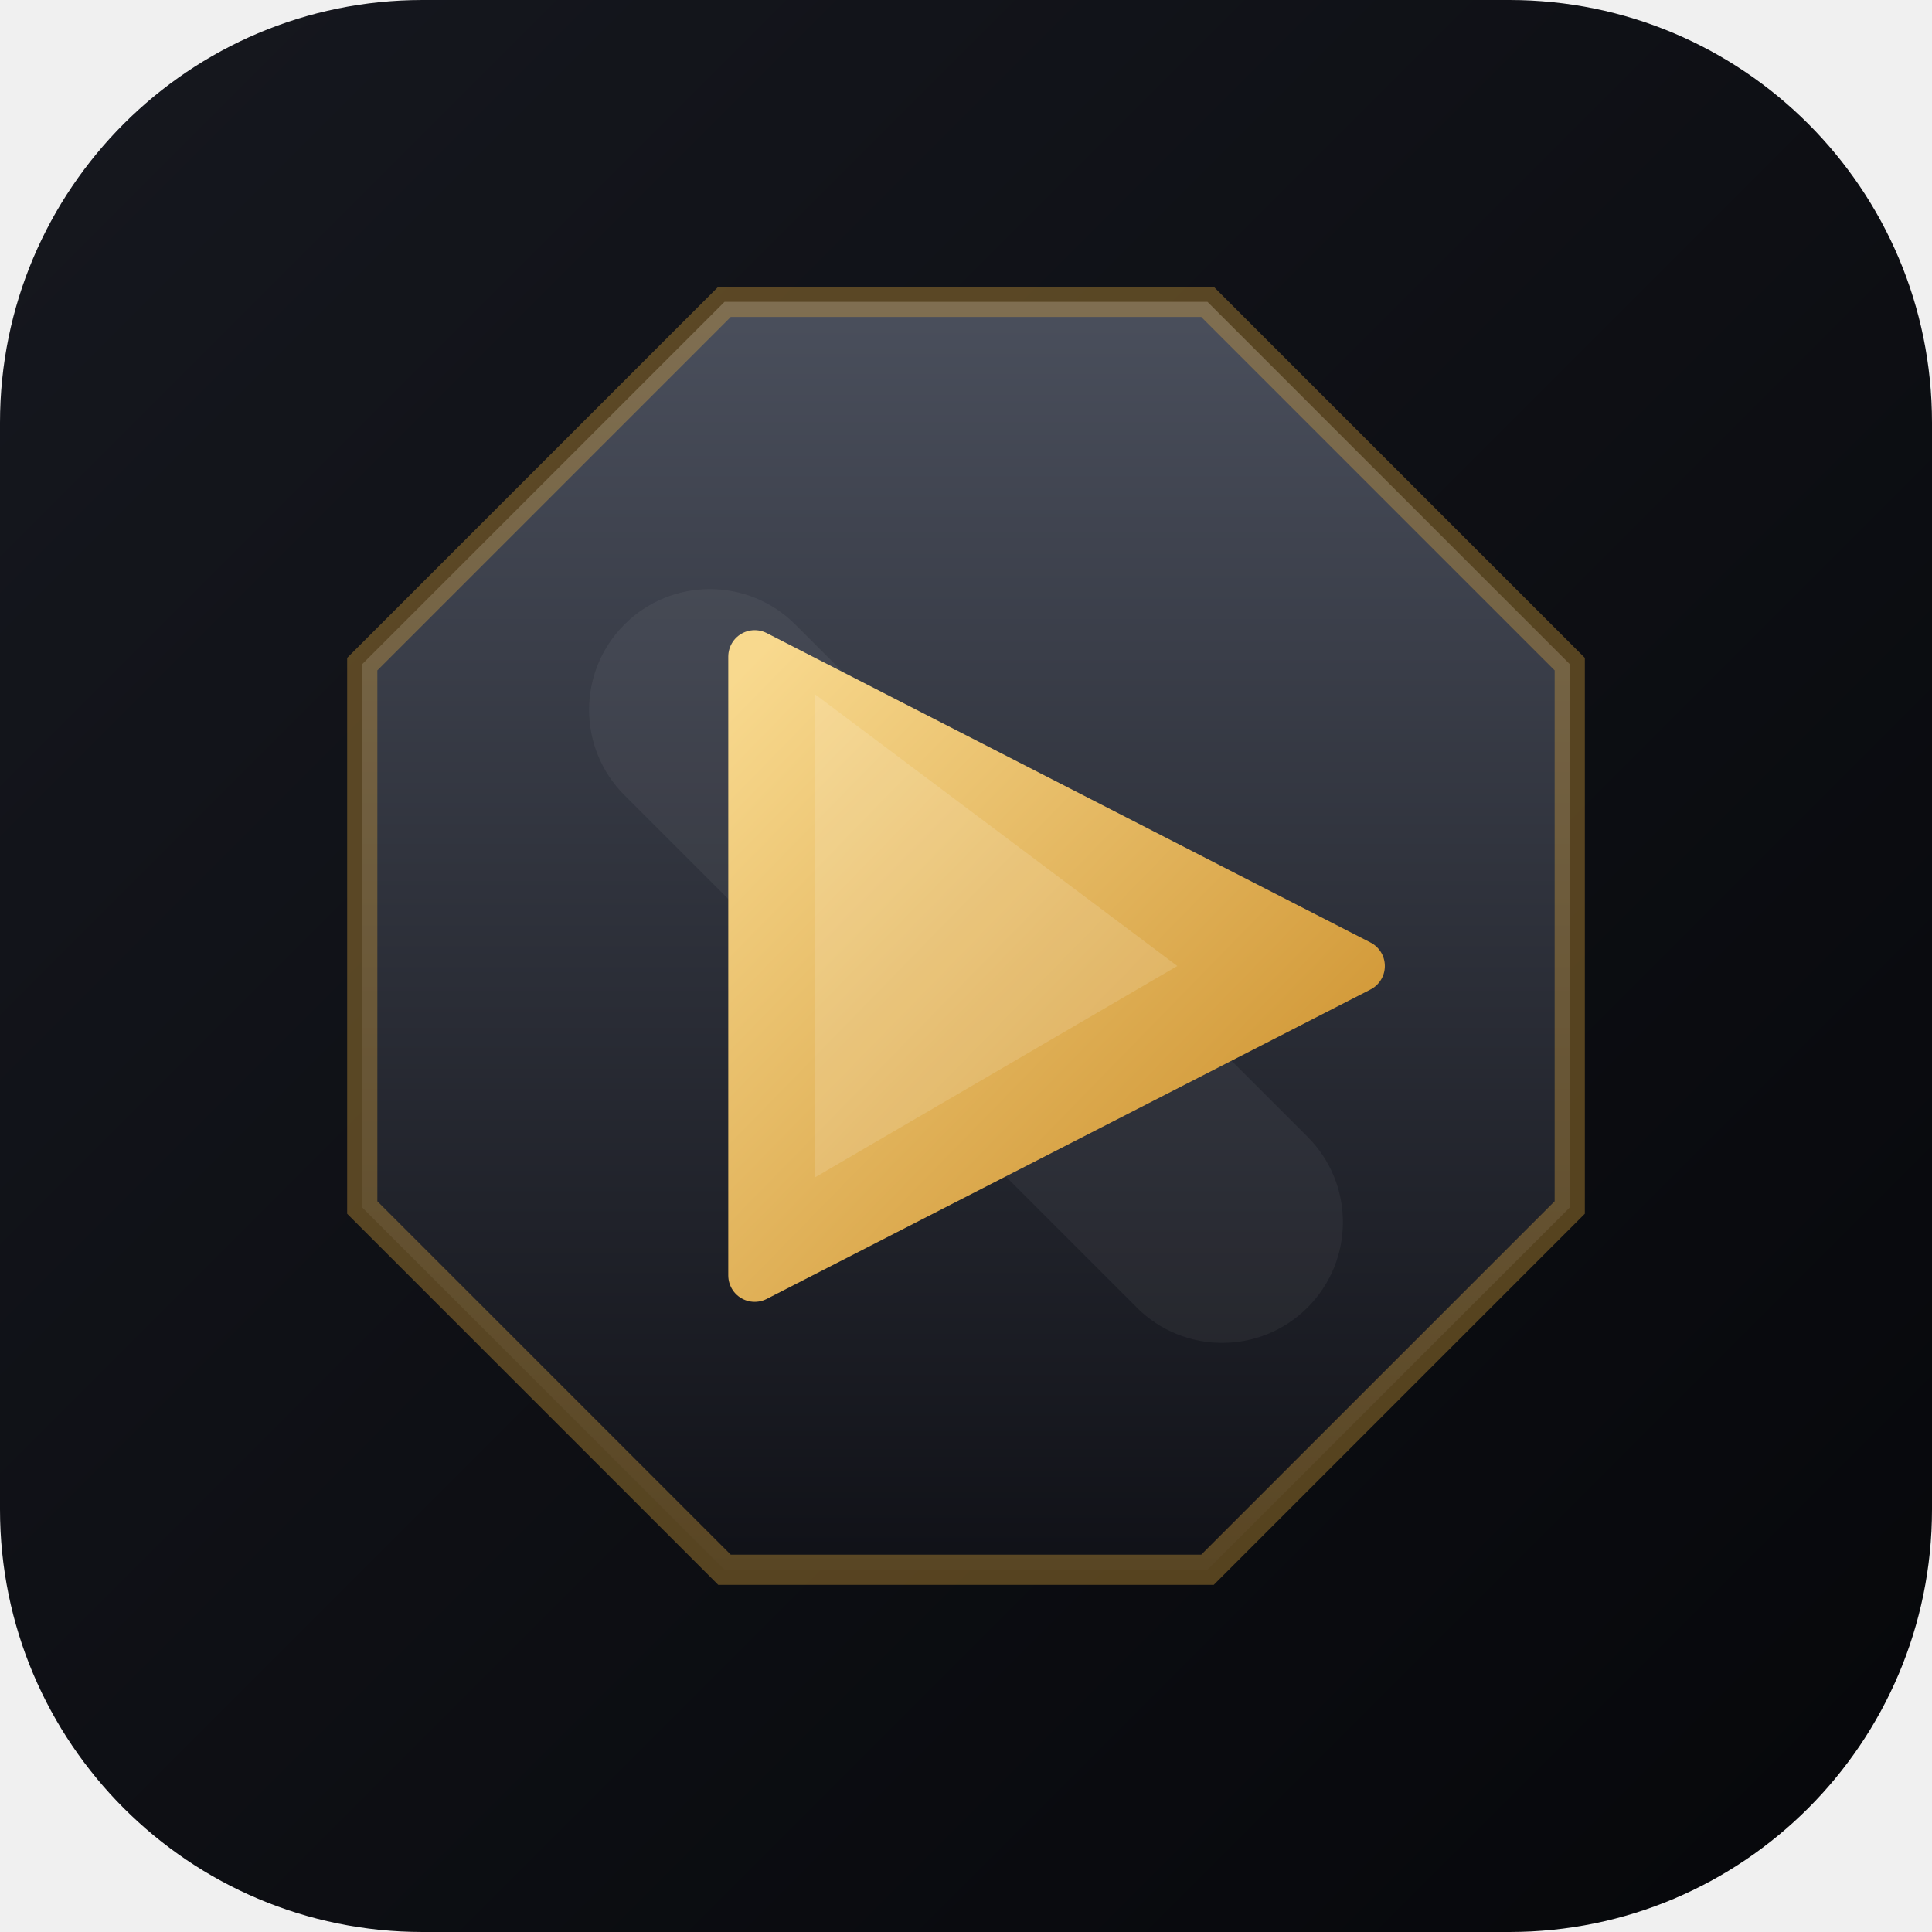
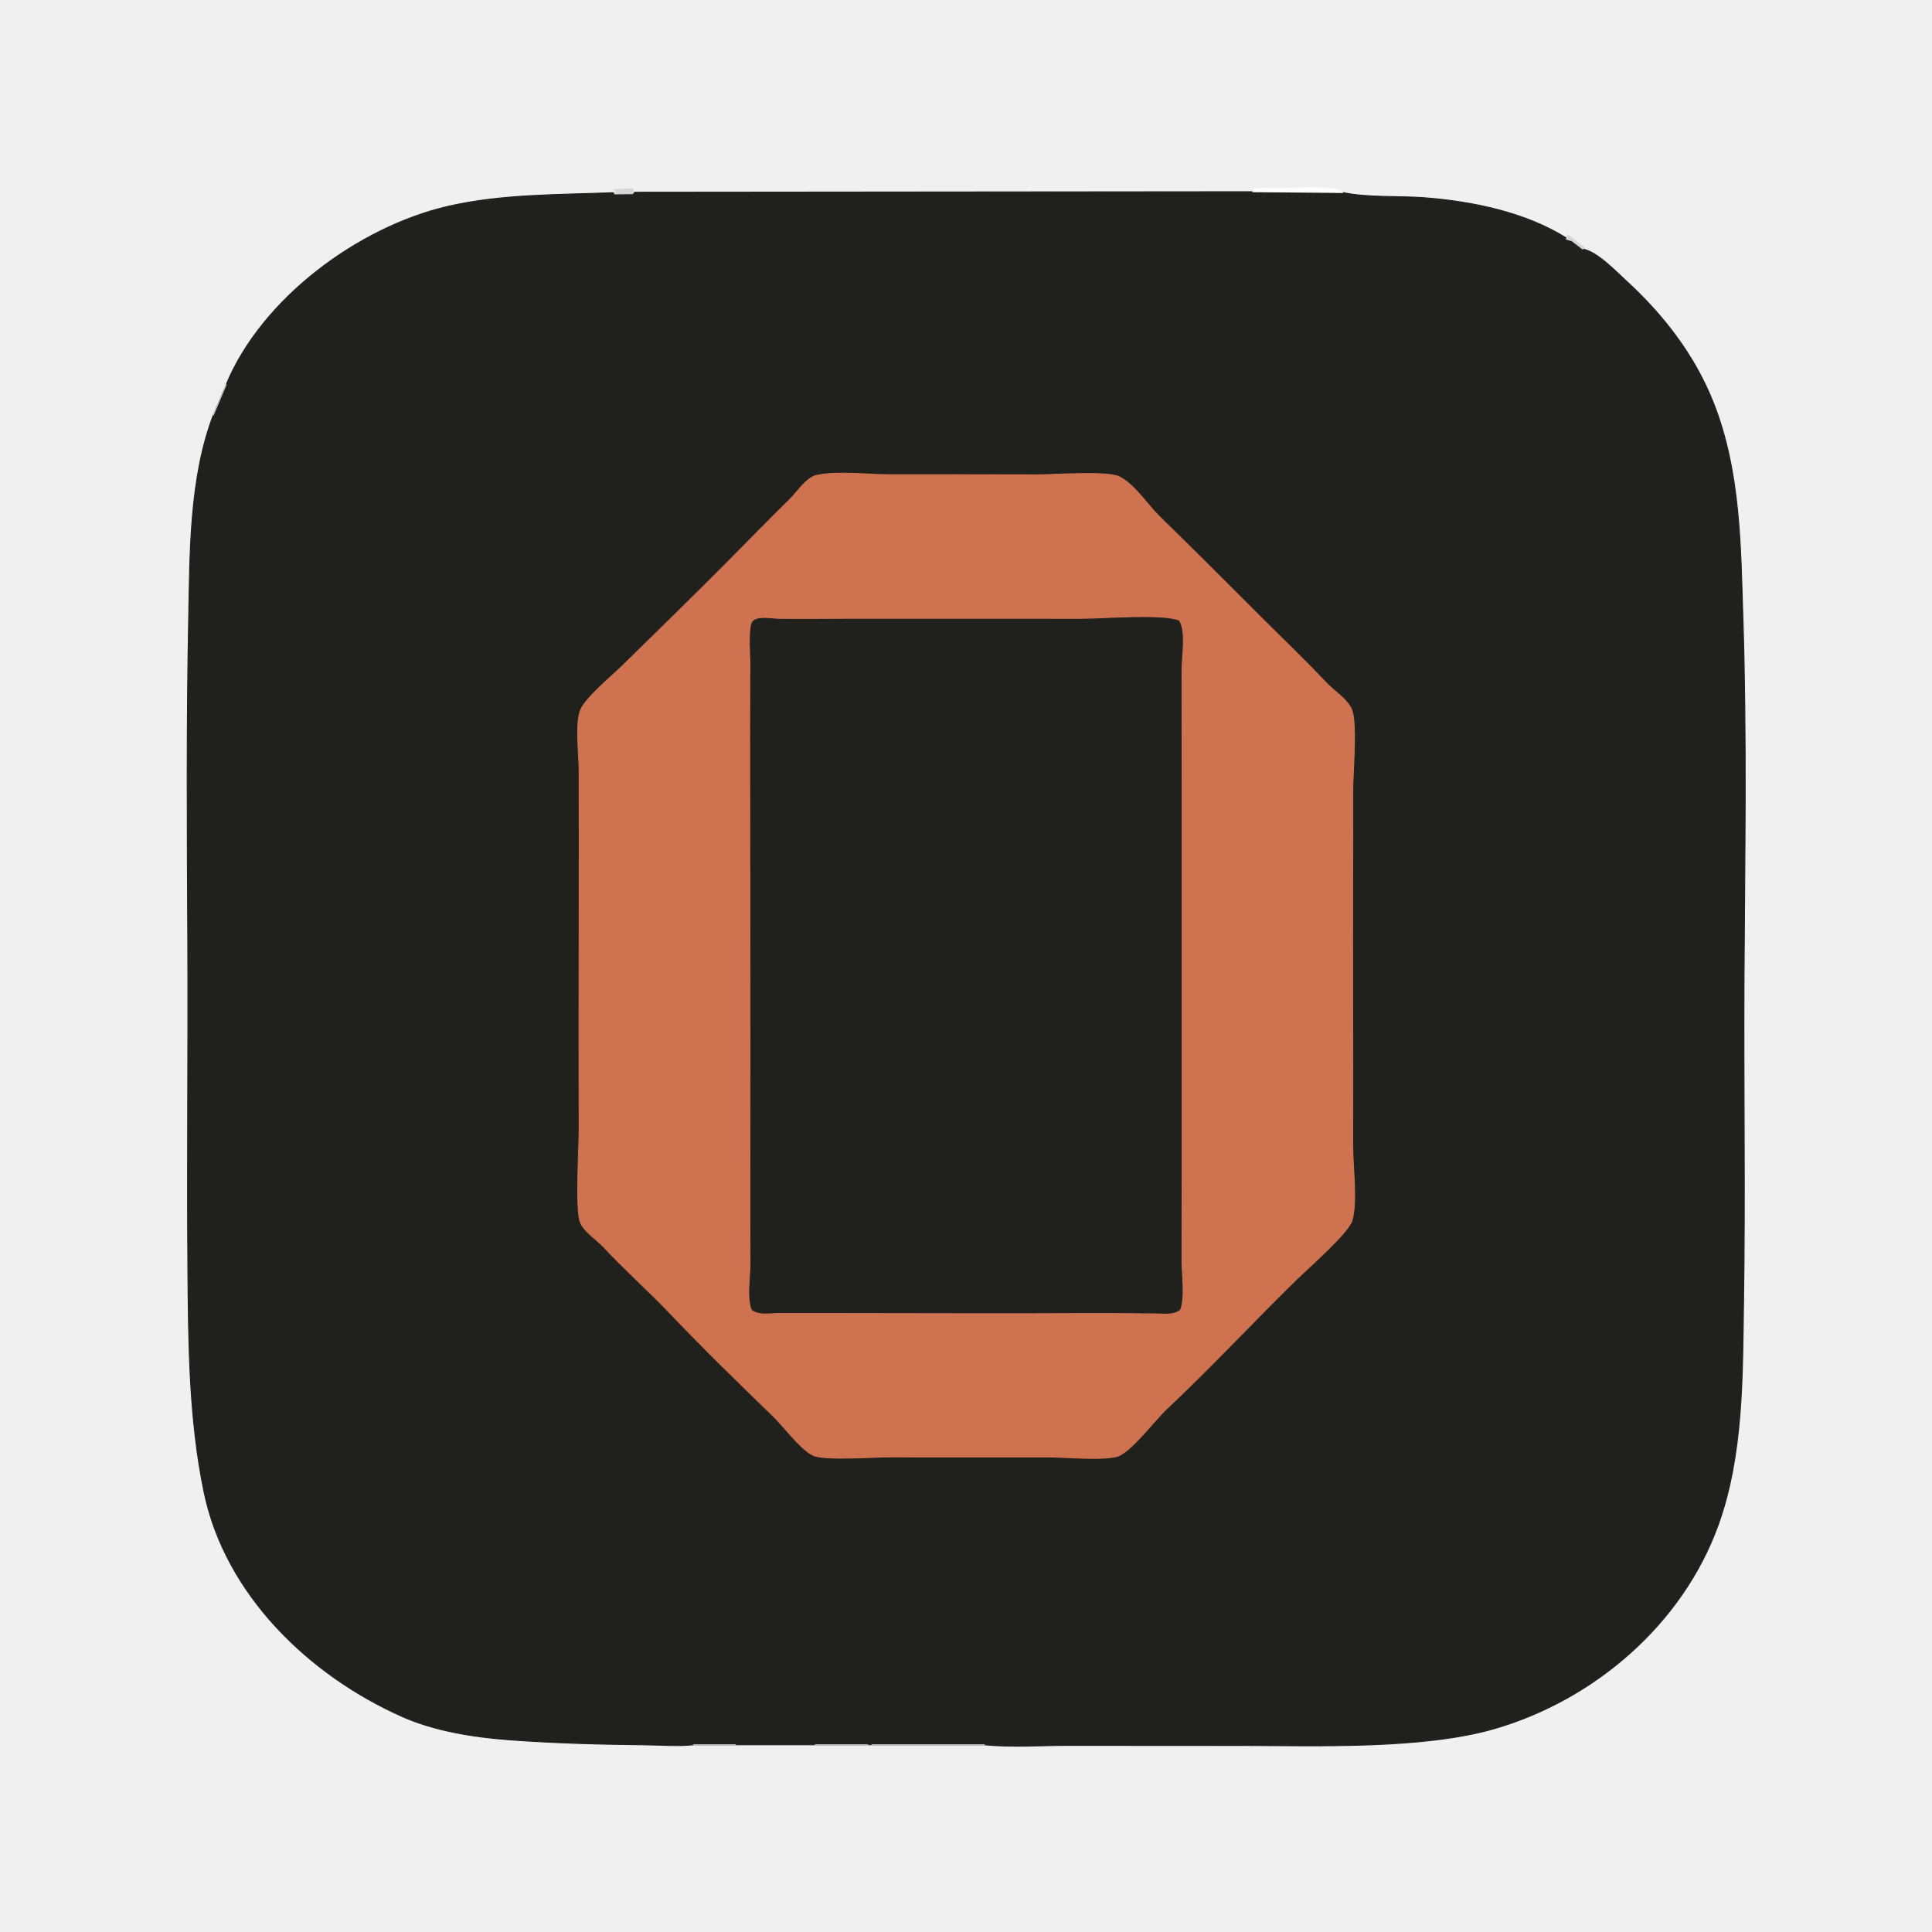
- <svg xmlns="http://www.w3.org/2000/svg" width="64" height="64" viewBox="0 0 64 64">
-   <defs>
-     <linearGradient id="bg" x1="0" y1="0" x2="1" y2="1">
-       <stop offset="0%" stop-color="#16181f" />
-       <stop offset="100%" stop-color="#06070a" />
-     </linearGradient>
-     <linearGradient id="gem" x1="0" y1="0" x2="0" y2="1">
-       <stop offset="0%" stop-color="#4a4f5c" />
-       <stop offset="100%" stop-color="#101117" />
-     </linearGradient>
-     <linearGradient id="gold" x1="0" y1="0" x2="1" y2="1">
-       <stop offset="0%" stop-color="#f8d98e" />
-       <stop offset="100%" stop-color="#c98a24" />
-     </linearGradient>
-   </defs>
-   <rect width="64" height="64" rx="14" fill="url(#bg)" />
-   <path d="M40 10 L52 22 L52 40 L40 52 L24 52 L12 40 L12 22 L24 10 Z" fill="url(#gem)" stroke="#e3a83c" stroke-opacity="0.35" stroke-width="1" />
-   <rect x="16" y="28" width="32" height="8" rx="4" fill="#ffffff" fill-opacity="0.05" transform="rotate(45 32 32)" />
-   <path d="M25 21.75 L25 42.25 L45 32 Z" fill="url(#gold)" stroke="url(#gold)" stroke-width="1.75" stroke-linejoin="round" />
-   <path d="M27 23 L27 39 L39 32 Z" fill="#ffffff" fill-opacity="0.14" />
+ <svg xmlns="http://www.w3.org/2000/svg" viewBox="0 0 512 512" width="512" height="512">
+   <path d="M331.98 50.8C339.93 50.87 347.88 50.95 355.83 51.02C362.72 52.46 370.49 51.86 377.57 52.41C390.34 53.4 404.3 56.28 415.21 63.14C415.16 63.21 415.12 63.28 415.07 63.36C415.59 63.51 416.1 63.67 416.61 63.82C417.55 64.55 418.48 65.27 419.42 65.99C423.27 66.7 428.01 71.73 430.85 74.33C440.78 83.41 449.05 94.1 454.02 106.61C461.27 124.87 461.28 144.67 461.9 164.12C462.93 196.08 462.35 228.22 462.18 260.21C462.04 288.42 462.5 316.63 462.06 344.84C461.76 364.52 462.06 385.58 455.3 404.22C445.81 430.4 422.55 450.34 396.27 458.04C377.4 463.58 349.35 462.61 329.41 462.57C314.14 462.53 298.86 462.59 283.59 462.54C276.08 462.52 268.3 463.13 260.84 462.38C250.91 462.38 240.98 462.38 231.05 462.38C230.69 462.38 230.34 462.38 229.98 462.38C225.35 462.38 220.72 462.38 216.09 462.38C209.03 462.38 201.97 462.38 194.91 462.38C191.22 462.38 187.53 462.38 183.83 462.38C179.5 462.84 175.01 462.43 170.67 462.39C158.67 462.27 146.78 461.94 134.88 461.06C125.54 460.36 115.19 458.72 106.61 454.91C81.97 443.96 59.68 422.59 54.06 395.32C50.08 376.05 49.95 356.13 49.79 336.42C49.56 307.28 49.91 278.13 49.76 248.99C49.62 220.79 49.43 192.55 49.99 164.35C50.34 146.61 50.14 126.76 56.53 109.99C57.67 107.31 58.8 104.62 59.93 101.93C69.42 79.04 95.02 60.22 118.54 54.73C132.84 51.39 148.12 51.63 162.72 51.06C162.8 51.17 162.87 51.28 162.95 51.39C164.51 51.37 166.07 51.35 167.63 51.33C167.73 51.2 167.84 51.08 167.94 50.95C222.62 50.9 277.3 50.85 331.98 50.8ZM216.4 125.99C213.68 126.61 211.43 130.25 209.52 132.13C203.63 137.94 197.87 143.87 192.04 149.73C183.1 158.71 174.02 167.56 164.97 176.43C162.24 179.1 155.13 184.97 153.84 188.22C152.42 191.81 153.47 200 153.48 204.1C153.49 216.41 153.52 228.73 153.49 241.04C153.45 260.36 153.42 279.69 153.49 299.02C153.51 303.88 152.45 320.28 153.77 323.81C154.75 326.42 158.02 328.37 159.89 330.37C165.61 336.5 171.89 342.06 177.67 348.13C186.47 357.37 195.66 366.32 204.83 375.21C207.63 377.92 212.17 384.05 215.43 385.65C218.35 387.08 231.86 386.08 235.89 386.09C249.77 386.13 263.64 386.1 277.51 386.1C281.87 386.1 292.63 387.1 296.26 385.87C299.77 384.67 306.07 376.28 309.12 373.41C320.92 362.33 331.96 350.41 343.54 339.09C346.48 336.21 357.43 326.63 358.31 323.4C359.72 318.3 358.48 309.21 358.48 303.69C358.48 289.51 358.52 275.33 358.47 261.14C358.41 244 358.53 226.85 358.49 209.71C358.47 204.94 359.67 191.97 358.24 188.17C357.2 185.41 353.43 183.06 351.42 180.92C345.54 174.66 339.28 168.73 333.22 162.65C324.59 153.98 315.91 145.36 307.17 136.8C304.02 133.71 300.57 128.27 296.58 126.34C293.37 124.78 279.08 125.86 274.7 125.84C261.61 125.79 248.52 125.82 235.43 125.8C229.91 125.8 221.6 124.79 216.4 125.99ZM312.58 164.37C314.45 167.58 313.25 173.75 313.25 177.45C313.26 188.2 313.28 198.96 313.27 209.71C313.26 241.66 313.28 273.61 313.28 305.56C313.28 315.07 313.27 324.58 313.24 334.09C313.23 338.03 314.16 343.48 312.88 347.18C311 348.67 308.35 348.22 306.03 348.19C300.57 348.14 295.12 348.08 289.67 348.1C268 348.2 246.34 348.13 224.67 348.1C218.59 348.09 212.52 348.09 206.44 348.09C203.98 348.08 201.09 348.78 199.08 347.18C197.79 343.66 198.79 338.34 198.76 334.55C198.7 324.73 198.72 314.92 198.74 305.1C198.79 272.68 198.73 240.26 198.68 207.84C198.66 197.08 198.66 186.33 198.72 175.58C198.74 173.5 198.11 165.83 199.38 164.54C200.9 163.01 204.51 163.85 206.44 163.87C212.98 163.95 219.53 163.85 226.07 163.85C246.34 163.85 266.6 163.84 286.86 163.86C292.28 163.87 308.21 162.52 312.58 164.37Z" fill="#20211c" fill-rule="evenodd" stroke="#20211c" stroke-width="0.25" stroke-linejoin="round" />
+   <path d="M216.4 125.99C221.6 124.79 229.91 125.8 235.43 125.8C248.52 125.82 261.61 125.79 274.7 125.84C279.08 125.86 293.37 124.78 296.58 126.34C300.57 128.27 304.02 133.71 307.17 136.8C315.91 145.36 324.59 153.98 333.22 162.65C339.28 168.73 345.54 174.66 351.42 180.92C353.43 183.06 357.2 185.41 358.24 188.17C359.67 191.97 358.47 204.94 358.49 209.71C358.53 226.85 358.41 244 358.47 261.14C358.52 275.33 358.48 289.51 358.48 303.69C358.48 309.21 359.72 318.3 358.31 323.4C357.43 326.63 346.48 336.21 343.54 339.09C331.96 350.41 320.92 362.33 309.12 373.41C306.07 376.28 299.77 384.67 296.26 385.87C292.63 387.1 281.87 386.1 277.51 386.1C263.64 386.1 249.77 386.13 235.89 386.09C231.86 386.08 218.35 387.08 215.43 385.65C212.17 384.05 207.63 377.92 204.83 375.21C195.66 366.32 186.47 357.37 177.67 348.13C171.89 342.06 165.61 336.5 159.89 330.37C158.02 328.37 154.75 326.42 153.77 323.81C152.45 320.28 153.51 303.88 153.49 299.02C153.42 279.69 153.45 260.36 153.49 241.04C153.52 228.73 153.49 216.41 153.48 204.1C153.47 200 152.42 191.81 153.84 188.22C155.13 184.97 162.24 179.1 164.97 176.43C174.02 167.56 183.1 158.71 192.04 149.73C197.87 143.87 203.63 137.94 209.52 132.13C211.43 130.25 213.68 126.61 216.4 125.99ZM312.58 164.37C308.21 162.52 292.28 163.87 286.86 163.86C266.6 163.84 246.34 163.85 226.07 163.85C219.53 163.85 212.98 163.95 206.44 163.87C204.51 163.85 200.9 163.01 199.38 164.54C198.11 165.83 198.74 173.5 198.72 175.58C198.66 186.33 198.66 197.08 198.68 207.84C198.73 240.26 198.79 272.68 198.74 305.1C198.72 314.92 198.7 324.73 198.76 334.55C198.79 338.34 197.79 343.66 199.08 347.18C201.09 348.78 203.98 348.08 206.44 348.09C212.52 348.09 218.59 348.09 224.67 348.1C246.34 348.13 268 348.2 289.67 348.1C295.12 348.08 300.57 348.14 306.03 348.19C308.35 348.22 311 348.67 312.88 347.18C314.16 343.48 313.23 338.03 313.24 334.09C313.27 324.58 313.28 315.07 313.28 305.56C313.28 273.61 313.26 241.66 313.27 209.71C313.28 198.96 313.26 188.2 313.25 177.45C313.25 173.75 314.45 167.58 312.58 164.37Z" fill="#ce7250" fill-rule="evenodd" stroke="#ce7250" stroke-width="0.25" stroke-linejoin="round" />
+   <path d="M167.94 50.95C167.84 51.08 167.73 51.2 167.63 51.33C166.07 51.35 164.51 51.37 162.95 51.39C162.87 51.28 162.8 51.17 162.72 51.06C163.03 50.95 163.34 50.84 163.65 50.73C163.34 50.58 163.03 50.42 162.72 50.26C164.35 50.19 165.99 50.11 167.63 50.03C167.73 50.34 167.84 50.65 167.94 50.95ZM419.42 65.99C418.48 65.27 417.55 64.55 416.61 63.82C416.1 63.67 415.59 63.51 415.07 63.36C415.12 63.28 415.16 63.21 415.21 63.14C415.29 62.82 415.37 62.5 415.44 62.19C416.93 63.36 418.41 64.53 419.89 65.69C419.73 65.79 419.58 65.89 419.42 65.99ZM59.93 101.93C58.8 104.62 57.67 107.31 56.53 109.99C57.67 107.31 58.8 104.62 59.93 101.93ZM194.91 462.38C191.22 462.38 187.53 462.38 183.83 462.38C187.53 462.38 191.22 462.38 194.91 462.38ZM229.98 462.38C225.35 462.38 220.72 462.38 216.09 462.38C220.72 462.38 225.35 462.38 229.98 462.38ZM260.84 462.38C250.91 462.38 240.98 462.38 231.05 462.38C240.98 462.38 250.91 462.38 260.84 462.38Z" fill="#d6d6d6" fill-rule="evenodd" stroke="#d6d6d6" stroke-width="0.25" stroke-linejoin="round" />
+   <path d="M355.83 51.02C347.88 50.95 339.93 50.87 331.98 50.8C332.71 49.37 336.26 50.03 337.83 50.03C341.8 50.03 352.98 49 355.83 51.02Z" fill="#fefefe" fill-rule="evenodd" stroke="#fefefe" stroke-width="0.25" stroke-linejoin="round" />
</svg>
